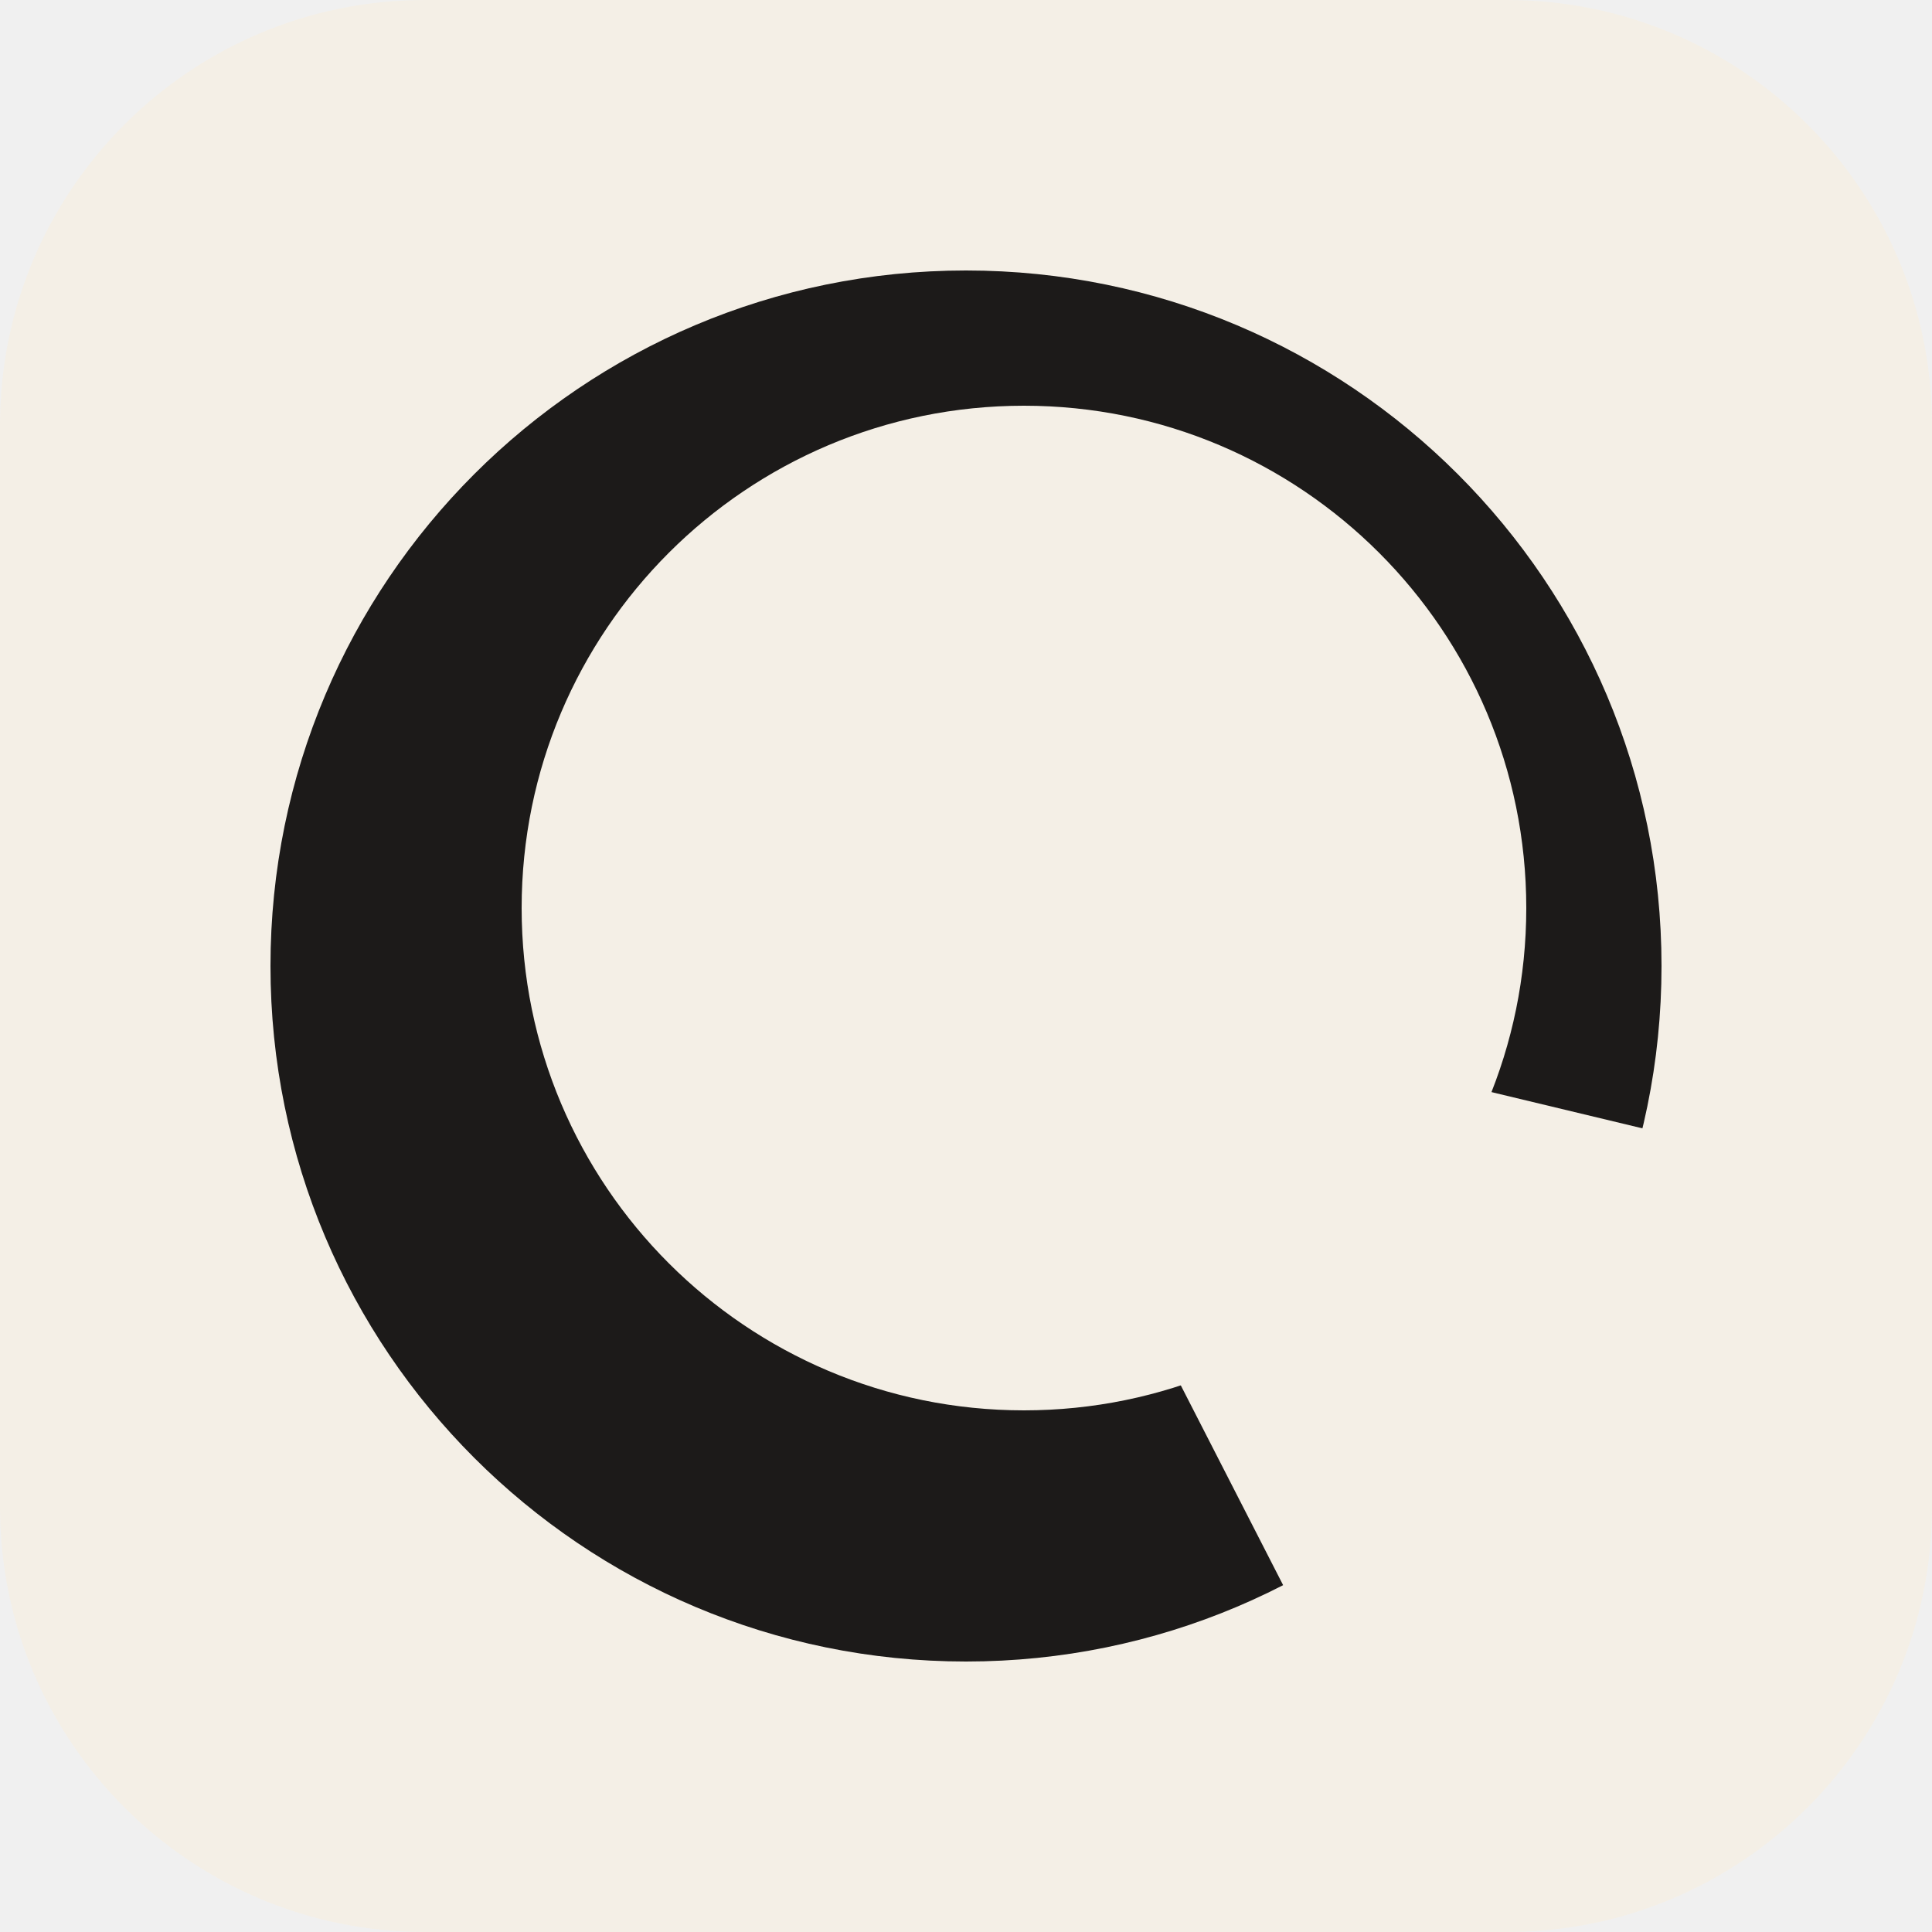
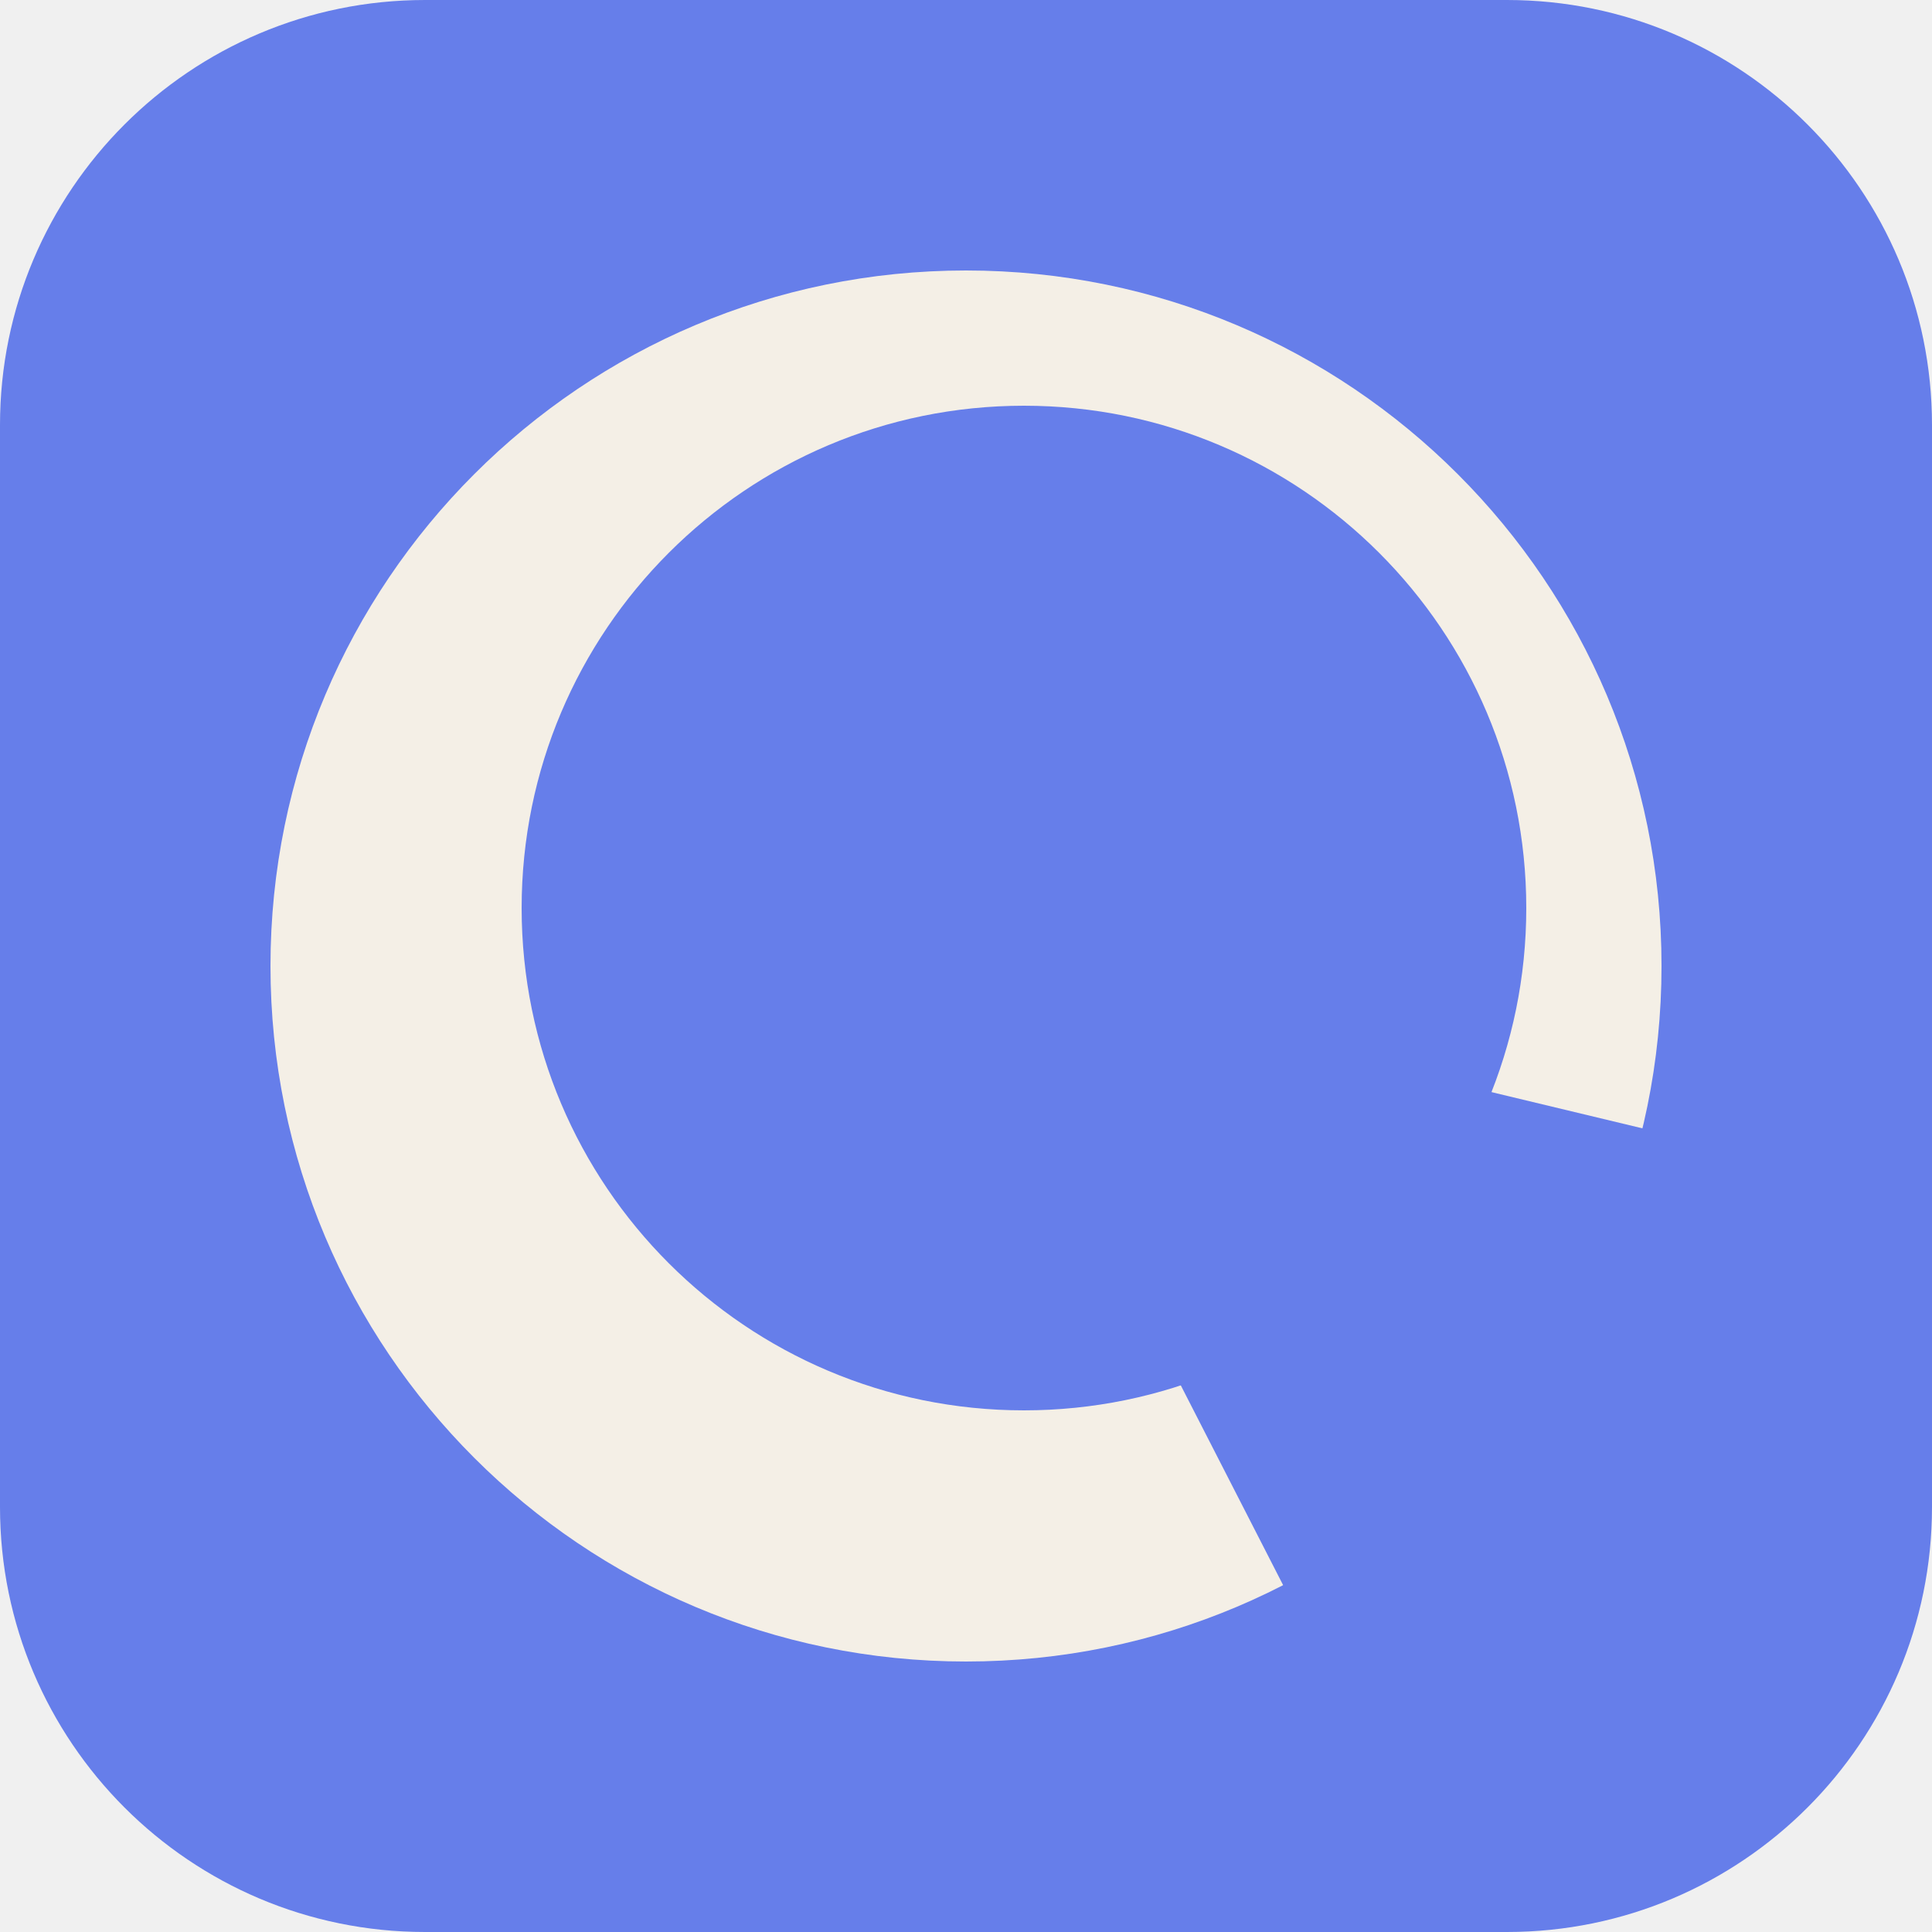
<svg xmlns="http://www.w3.org/2000/svg" viewBox="0 0 100 100">
  <defs>
    <mask id="gap">
      <rect width="100" height="100" fill="#fff" />
      <polygon points="50,50 125,68 92,132" fill="#000" />
    </mask>
  </defs>
-   <rect width="100" height="100" rx="22" fill="#f4efe6" />
-   <path mask="url(#gap)" fill="#1c1a19" fill-rule="evenodd" d="M14 50a36 36 0 1 0 72 0a36 36 0 1 0 -72 0Z            M27 47a26 26 0 1 0 52 0a26 26 0 1 0 -52 0Z" />
+   <rect width="100" height="100" rx="22" fill="#667eea" />
+   <path mask="url(#gap)" fill="#f4efe6" fill-rule="evenodd" d="M14 50a36 36 0 1 0 72 0a36 36 0 1 0 -72 0Z            M27 47a26 26 0 1 0 52 0a26 26 0 1 0 -52 0Z" />
</svg>
